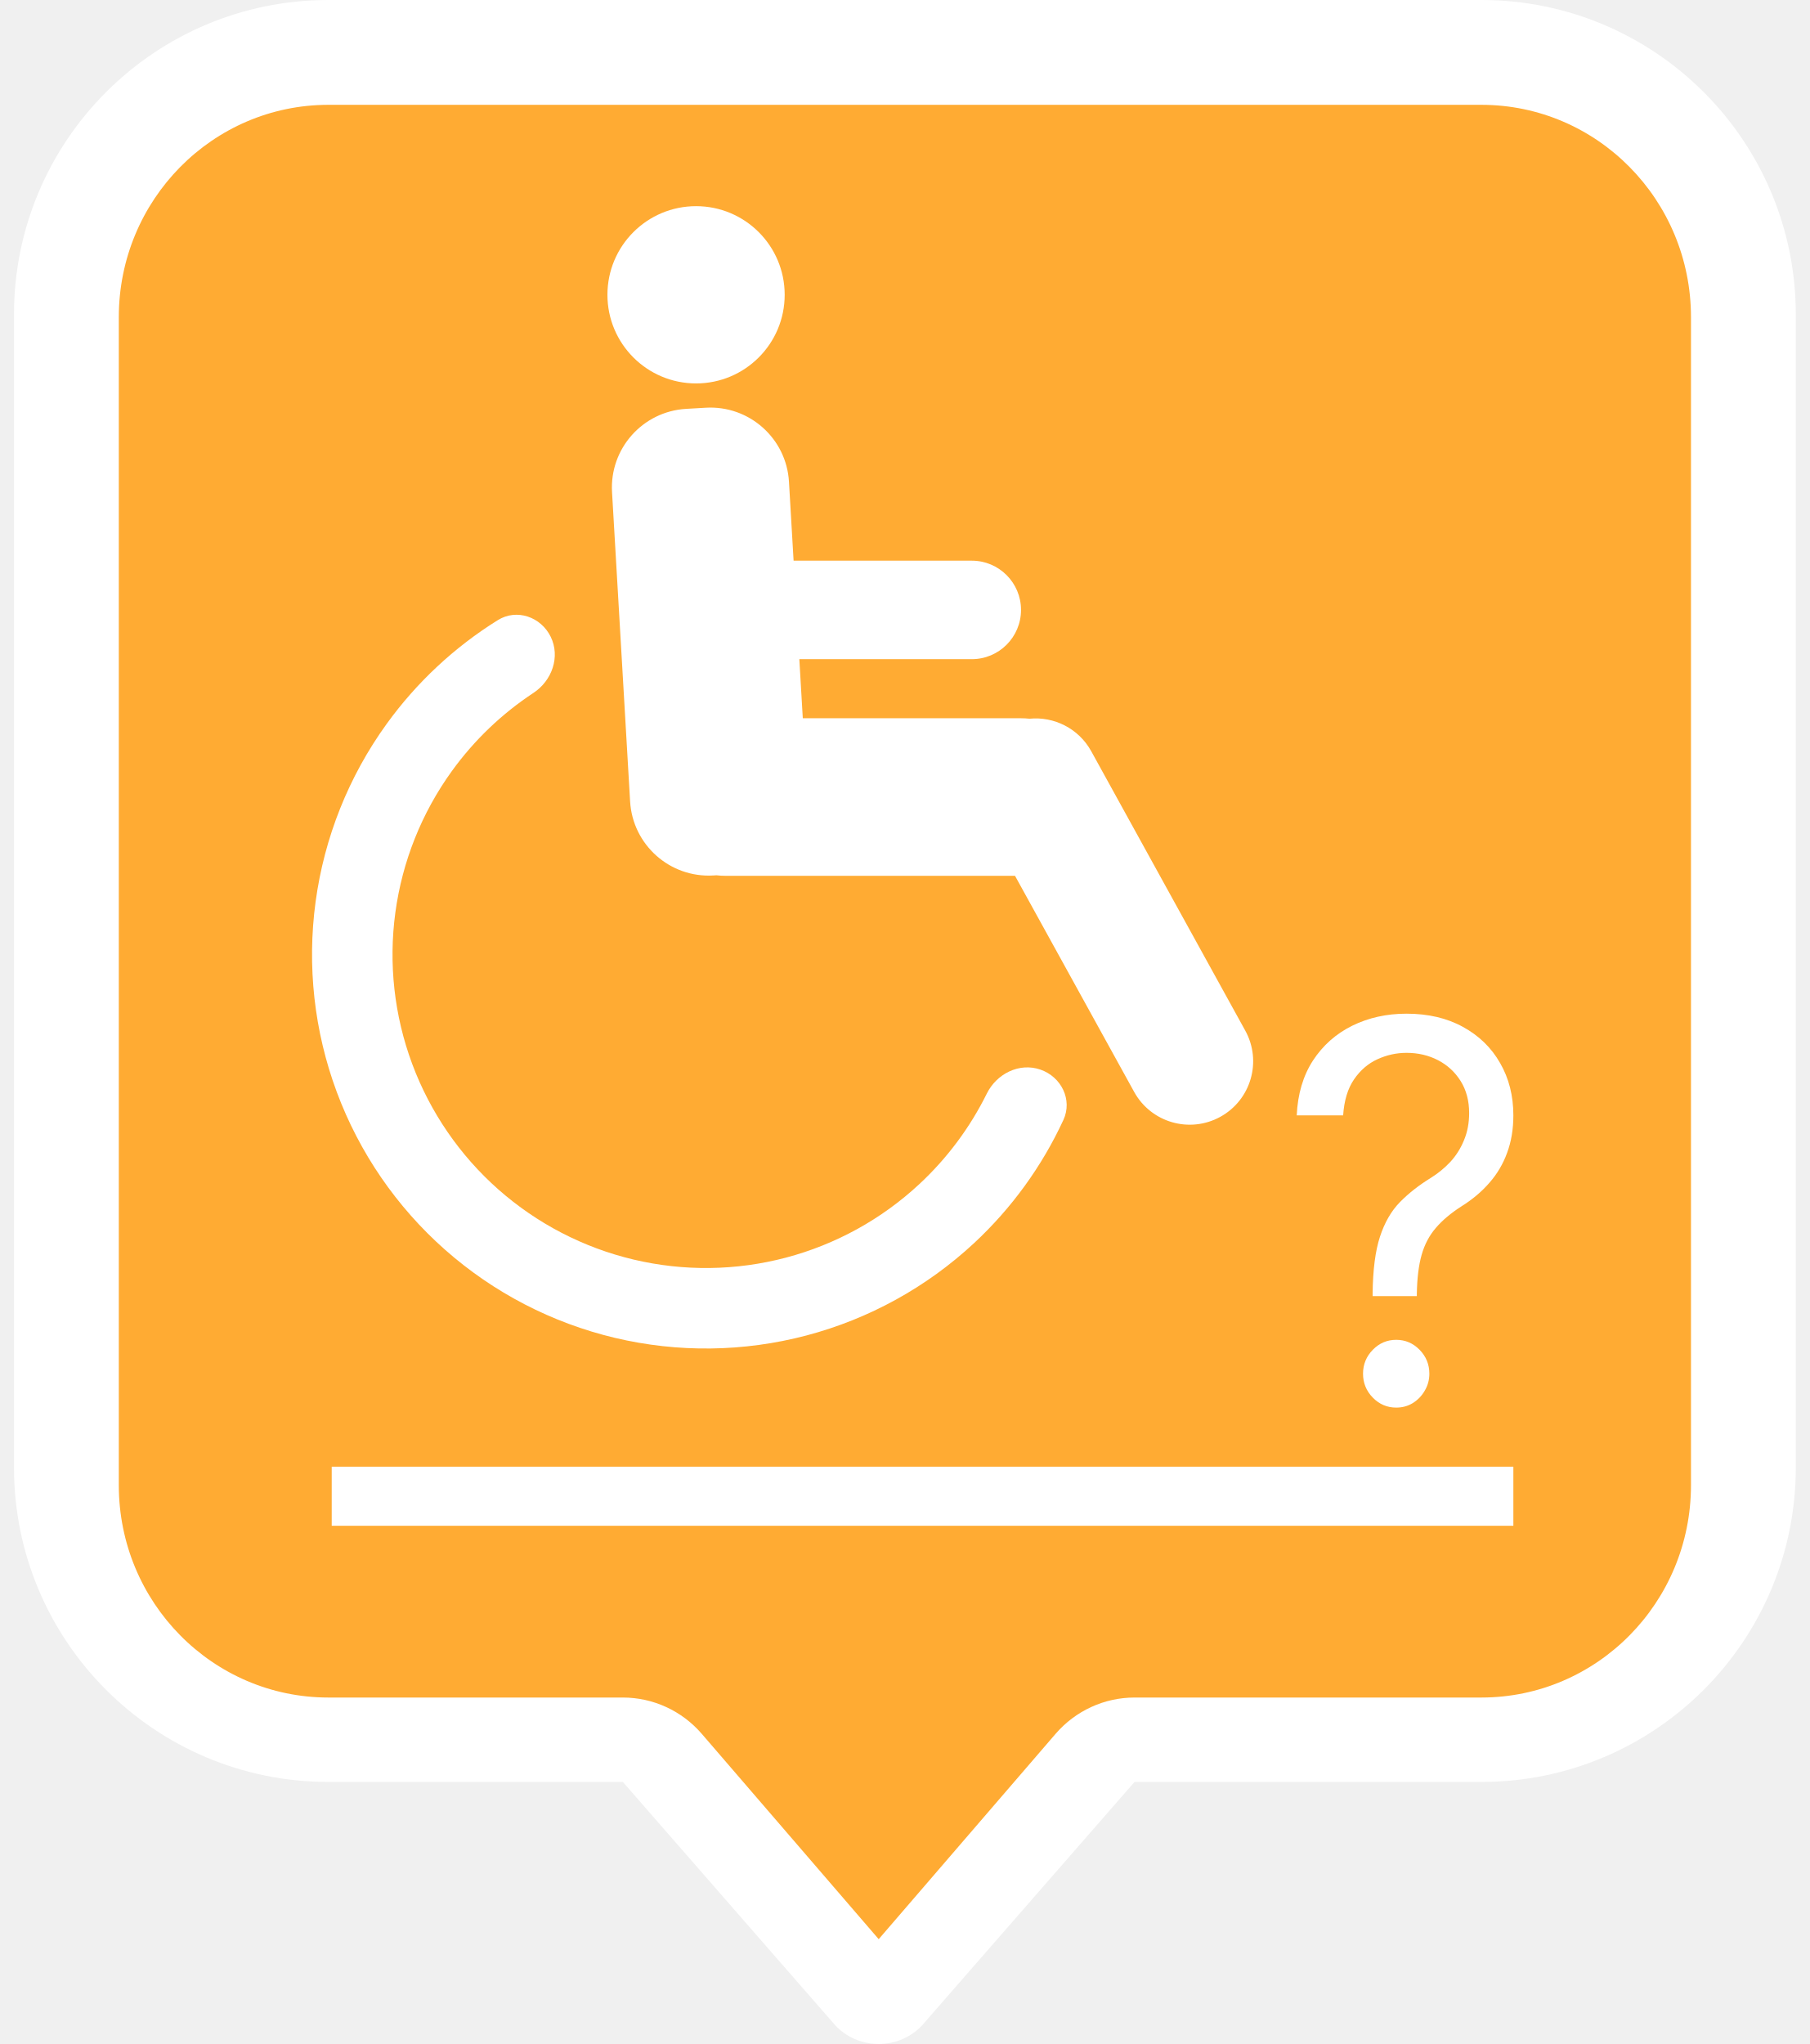
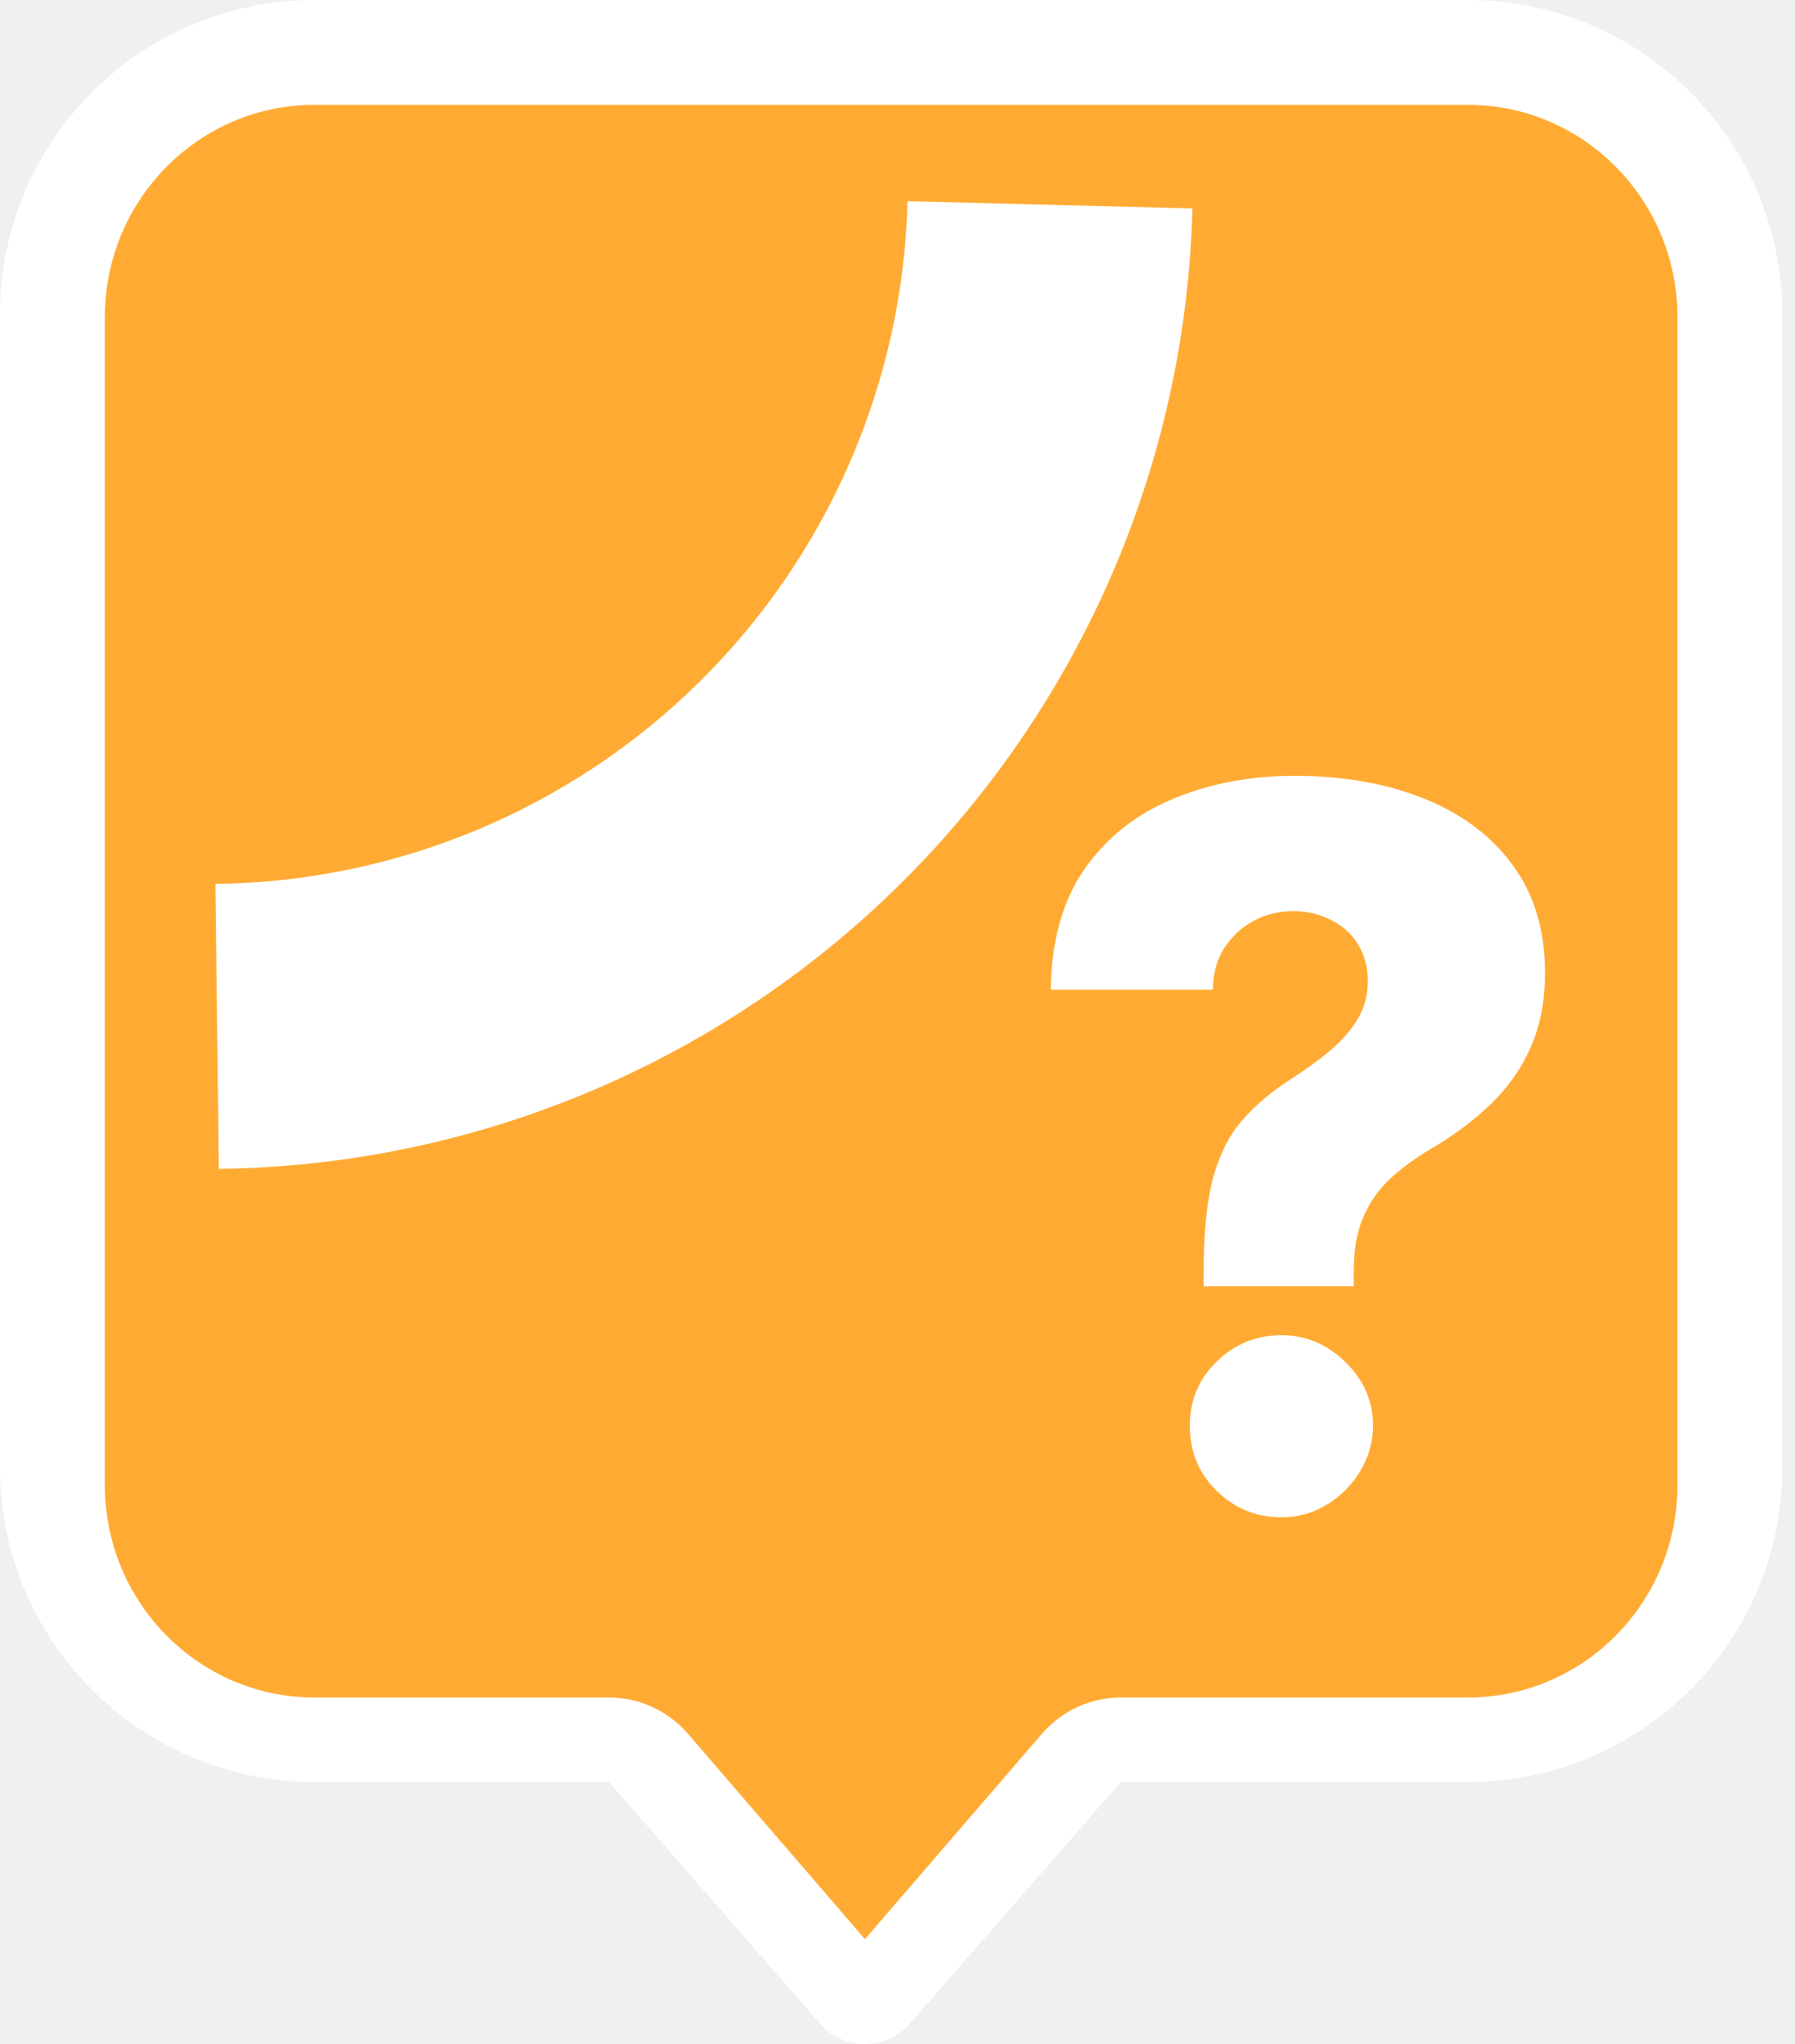
- <svg xmlns="http://www.w3.org/2000/svg" width="116" height="131" viewBox="0 0 116 131" fill="none">
-   <path fill-rule="evenodd" clip-rule="evenodd" d="M21.051 0C9.921 0 0.897 9.023 0.897 20.154V94.051C0.897 105.182 9.921 114.205 21.051 114.205H39.923L53.538 129.804C53.888 130.181 54.317 130.481 54.797 130.687C55.276 130.893 55.795 131 56.321 131C56.846 131 57.365 130.893 57.844 130.687C58.324 130.481 58.753 130.181 59.103 129.804L72.718 114.205H94.949C106.079 114.205 115.103 105.182 115.103 94.051V20.154C115.103 9.023 106.079 0 94.949 0H21.051Z" fill="white" />
-   <path fill-rule="evenodd" clip-rule="evenodd" d="M44.984 111.125C43.709 109.645 41.863 108.795 39.923 108.795H21.051C13.631 108.795 7.615 102.701 7.615 95.185V20.328C7.615 12.812 13.631 6.718 21.051 6.718H94.949C102.369 6.718 108.385 12.812 108.385 20.328V95.185C108.385 102.701 102.369 108.795 94.949 108.795H72.718C70.778 108.795 68.932 109.645 67.656 111.125L56.321 124.282L44.984 111.125Z" fill="#FFAB33" />
-   <rect x="21.262" y="94" width="75.738" height="3.787" fill="white" />
-   <path fill-rule="evenodd" clip-rule="evenodd" d="M44.615 24.574C47.752 24.574 50.295 22.031 50.295 18.893C50.295 15.756 47.752 13.213 44.615 13.213C41.478 13.213 38.934 15.756 38.934 18.893C38.934 22.031 41.478 24.574 44.615 24.574ZM43.975 26.204C41.191 26.367 39.066 28.755 39.229 31.539L40.387 51.363C40.55 54.147 42.938 56.272 45.722 56.109L45.921 56.097C46.114 56.12 46.31 56.131 46.508 56.131H65.058L72.694 69.979C73.778 71.946 76.252 72.661 78.219 71.576C80.186 70.492 80.901 68.018 79.816 66.052L69.944 48.147C69.135 46.68 67.554 45.91 65.987 46.062C65.808 46.043 65.627 46.033 65.443 46.033H51.456L51.234 42.246H62.287C64.03 42.246 65.443 40.833 65.443 39.09C65.443 37.347 64.03 35.934 62.287 35.934H50.866L50.57 30.877C50.408 28.093 48.019 25.968 45.235 26.131L43.975 26.204ZM68.159 71.779C68.757 70.487 68.029 69.012 66.681 68.549C65.334 68.086 63.882 68.812 63.25 70.089C62.174 72.264 60.709 74.233 58.921 75.894C56.501 78.143 53.564 79.76 50.37 80.603C47.176 81.446 43.824 81.488 40.609 80.725C37.395 79.963 34.419 78.419 31.943 76.232C29.468 74.044 27.571 71.28 26.419 68.184C25.267 65.088 24.897 61.755 25.341 58.482C25.784 55.208 27.029 52.095 28.963 49.417C30.392 47.439 32.166 45.743 34.192 44.408C35.382 43.624 35.924 42.093 35.299 40.813C34.674 39.533 33.121 38.991 31.911 39.743C29.132 41.472 26.708 43.73 24.782 46.396C22.35 49.762 20.787 53.675 20.229 57.789C19.671 61.903 20.137 66.091 21.584 69.982C23.032 73.874 25.416 77.348 28.527 80.097C31.638 82.846 35.379 84.786 39.419 85.745C43.458 86.703 47.672 86.65 51.686 85.591C55.7 84.532 59.392 82.499 62.433 79.673C64.842 77.433 66.785 74.75 68.159 71.779Z" fill="white" />
-   <path d="M87.979 83.069V82.924C87.995 81.388 88.153 80.165 88.452 79.255C88.751 78.346 89.176 77.61 89.727 77.047C90.278 76.484 90.939 75.965 91.71 75.49C92.175 75.201 92.592 74.859 92.962 74.465C93.332 74.062 93.623 73.6 93.836 73.077C94.056 72.554 94.166 71.975 94.166 71.339C94.166 70.551 93.985 69.867 93.623 69.287C93.261 68.708 92.777 68.262 92.171 67.948C91.565 67.634 90.892 67.477 90.152 67.477C89.506 67.477 88.885 67.614 88.286 67.888C87.688 68.161 87.188 68.592 86.787 69.179C86.385 69.766 86.153 70.534 86.09 71.484H83.115C83.178 70.116 83.524 68.946 84.154 67.972C84.791 66.999 85.63 66.254 86.669 65.74C87.716 65.225 88.877 64.967 90.152 64.967C91.537 64.967 92.742 65.249 93.765 65.812C94.796 66.375 95.591 67.147 96.15 68.129C96.717 69.111 97 70.229 97 71.484C97 72.369 96.866 73.169 96.599 73.885C96.339 74.601 95.961 75.241 95.465 75.804C94.977 76.367 94.387 76.866 93.694 77.3C93.001 77.743 92.446 78.21 92.029 78.7C91.612 79.183 91.309 79.758 91.12 80.426C90.931 81.094 90.829 81.927 90.813 82.924V83.069H87.979ZM89.491 90.213C88.908 90.213 88.408 90 87.991 89.573C87.574 89.147 87.365 88.636 87.365 88.041C87.365 87.446 87.574 86.935 87.991 86.508C88.408 86.082 88.908 85.869 89.491 85.869C90.073 85.869 90.573 86.082 90.99 86.508C91.407 86.935 91.616 87.446 91.616 88.041C91.616 88.435 91.517 88.797 91.321 89.127C91.132 89.457 90.876 89.722 90.553 89.924C90.238 90.117 89.884 90.213 89.491 90.213Z" fill="white" />
+ <svg xmlns="http://www.w3.org/2000/svg" width="115" height="131" viewBox="0 0 115 131" fill="none">
+   <path fill-rule="evenodd" clip-rule="evenodd" d="M20.154 0C9.023 0 0 9.023 0 20.154V94.051C0 105.182 9.023 114.205 20.154 114.205H39.026L52.641 129.804C52.991 130.181 53.42 130.481 53.899 130.687C54.379 130.893 54.898 131 55.423 131C55.948 131 56.468 130.893 56.947 130.687C57.426 130.481 57.855 130.181 58.206 129.804L71.82 114.205H94.051C105.182 114.205 114.205 105.182 114.205 94.051V20.154C114.205 9.023 105.182 0 94.051 0H20.154Z" fill="white" />
+   <path fill-rule="evenodd" clip-rule="evenodd" d="M44.087 111.125C42.811 109.644 40.966 108.795 39.026 108.795H20.154C12.733 108.795 6.718 102.701 6.718 95.184V20.328C6.718 12.811 12.733 6.718 20.154 6.718H94.051C101.472 6.718 107.487 12.811 107.487 20.328V95.184C107.487 102.701 101.472 108.795 94.051 108.795H71.82C69.88 108.795 68.035 109.644 66.759 111.125L55.423 124.282L44.087 111.125Z" fill="#FFAB33" />
+   <path fill-rule="evenodd" clip-rule="evenodd" d="M76.408 13.359C76.265 19.006 75.366 24.559 73.772 29.881C70.754 39.955 65.24 49.205 57.628 56.716C50.015 64.226 40.692 69.615 30.578 72.497C25.235 74.02 19.671 74.844 14.022 74.911L13.804 56.652C13.81 56.652 13.816 56.652 13.822 56.652C25.433 56.509 36.537 51.873 44.803 43.717C53.073 35.558 57.859 24.51 58.154 12.895L76.408 13.359Z" fill="white" />
+   <path d="M77.125 82.435V81.509C77.125 78.951 77.336 76.912 77.757 75.391C78.194 73.871 78.826 72.653 79.654 71.734C80.481 70.801 81.49 69.951 82.679 69.183C83.627 68.582 84.47 67.972 85.207 67.355C85.96 66.723 86.554 66.046 86.99 65.323C87.427 64.601 87.645 63.781 87.645 62.863C87.645 61.975 87.434 61.192 87.013 60.515C86.592 59.838 86.012 59.318 85.275 58.957C84.552 58.581 83.747 58.393 82.859 58.393C81.971 58.393 81.136 58.596 80.353 59.002C79.586 59.409 78.954 59.988 78.457 60.741C77.976 61.478 77.727 62.373 77.712 63.427H67.328C67.373 60.267 68.103 57.678 69.518 55.661C70.948 53.645 72.836 52.155 75.184 51.192C77.532 50.213 80.12 49.724 82.95 49.724C86.05 49.724 88.804 50.206 91.212 51.169C93.635 52.132 95.539 53.554 96.923 55.436C98.308 57.317 99 59.619 99 62.343C99 64.134 98.699 65.715 98.097 67.084C97.495 68.454 96.652 69.665 95.569 70.719C94.5 71.757 93.244 72.705 91.799 73.563C90.67 74.225 89.73 74.917 88.977 75.64C88.24 76.362 87.683 77.19 87.306 78.123C86.93 79.041 86.742 80.17 86.742 81.509V82.435H77.125ZM82.114 97.244C80.489 97.244 79.097 96.672 77.938 95.528C76.794 94.384 76.23 93 76.245 91.374C76.23 89.779 76.794 88.417 77.938 87.288C79.097 86.144 80.489 85.573 82.114 85.573C83.664 85.573 85.026 86.144 86.2 87.288C87.374 88.417 87.969 89.779 87.984 91.374C87.969 92.458 87.683 93.444 87.126 94.332C86.584 95.219 85.869 95.927 84.981 96.454C84.108 96.98 83.153 97.244 82.114 97.244Z" fill="white" />
</svg>
